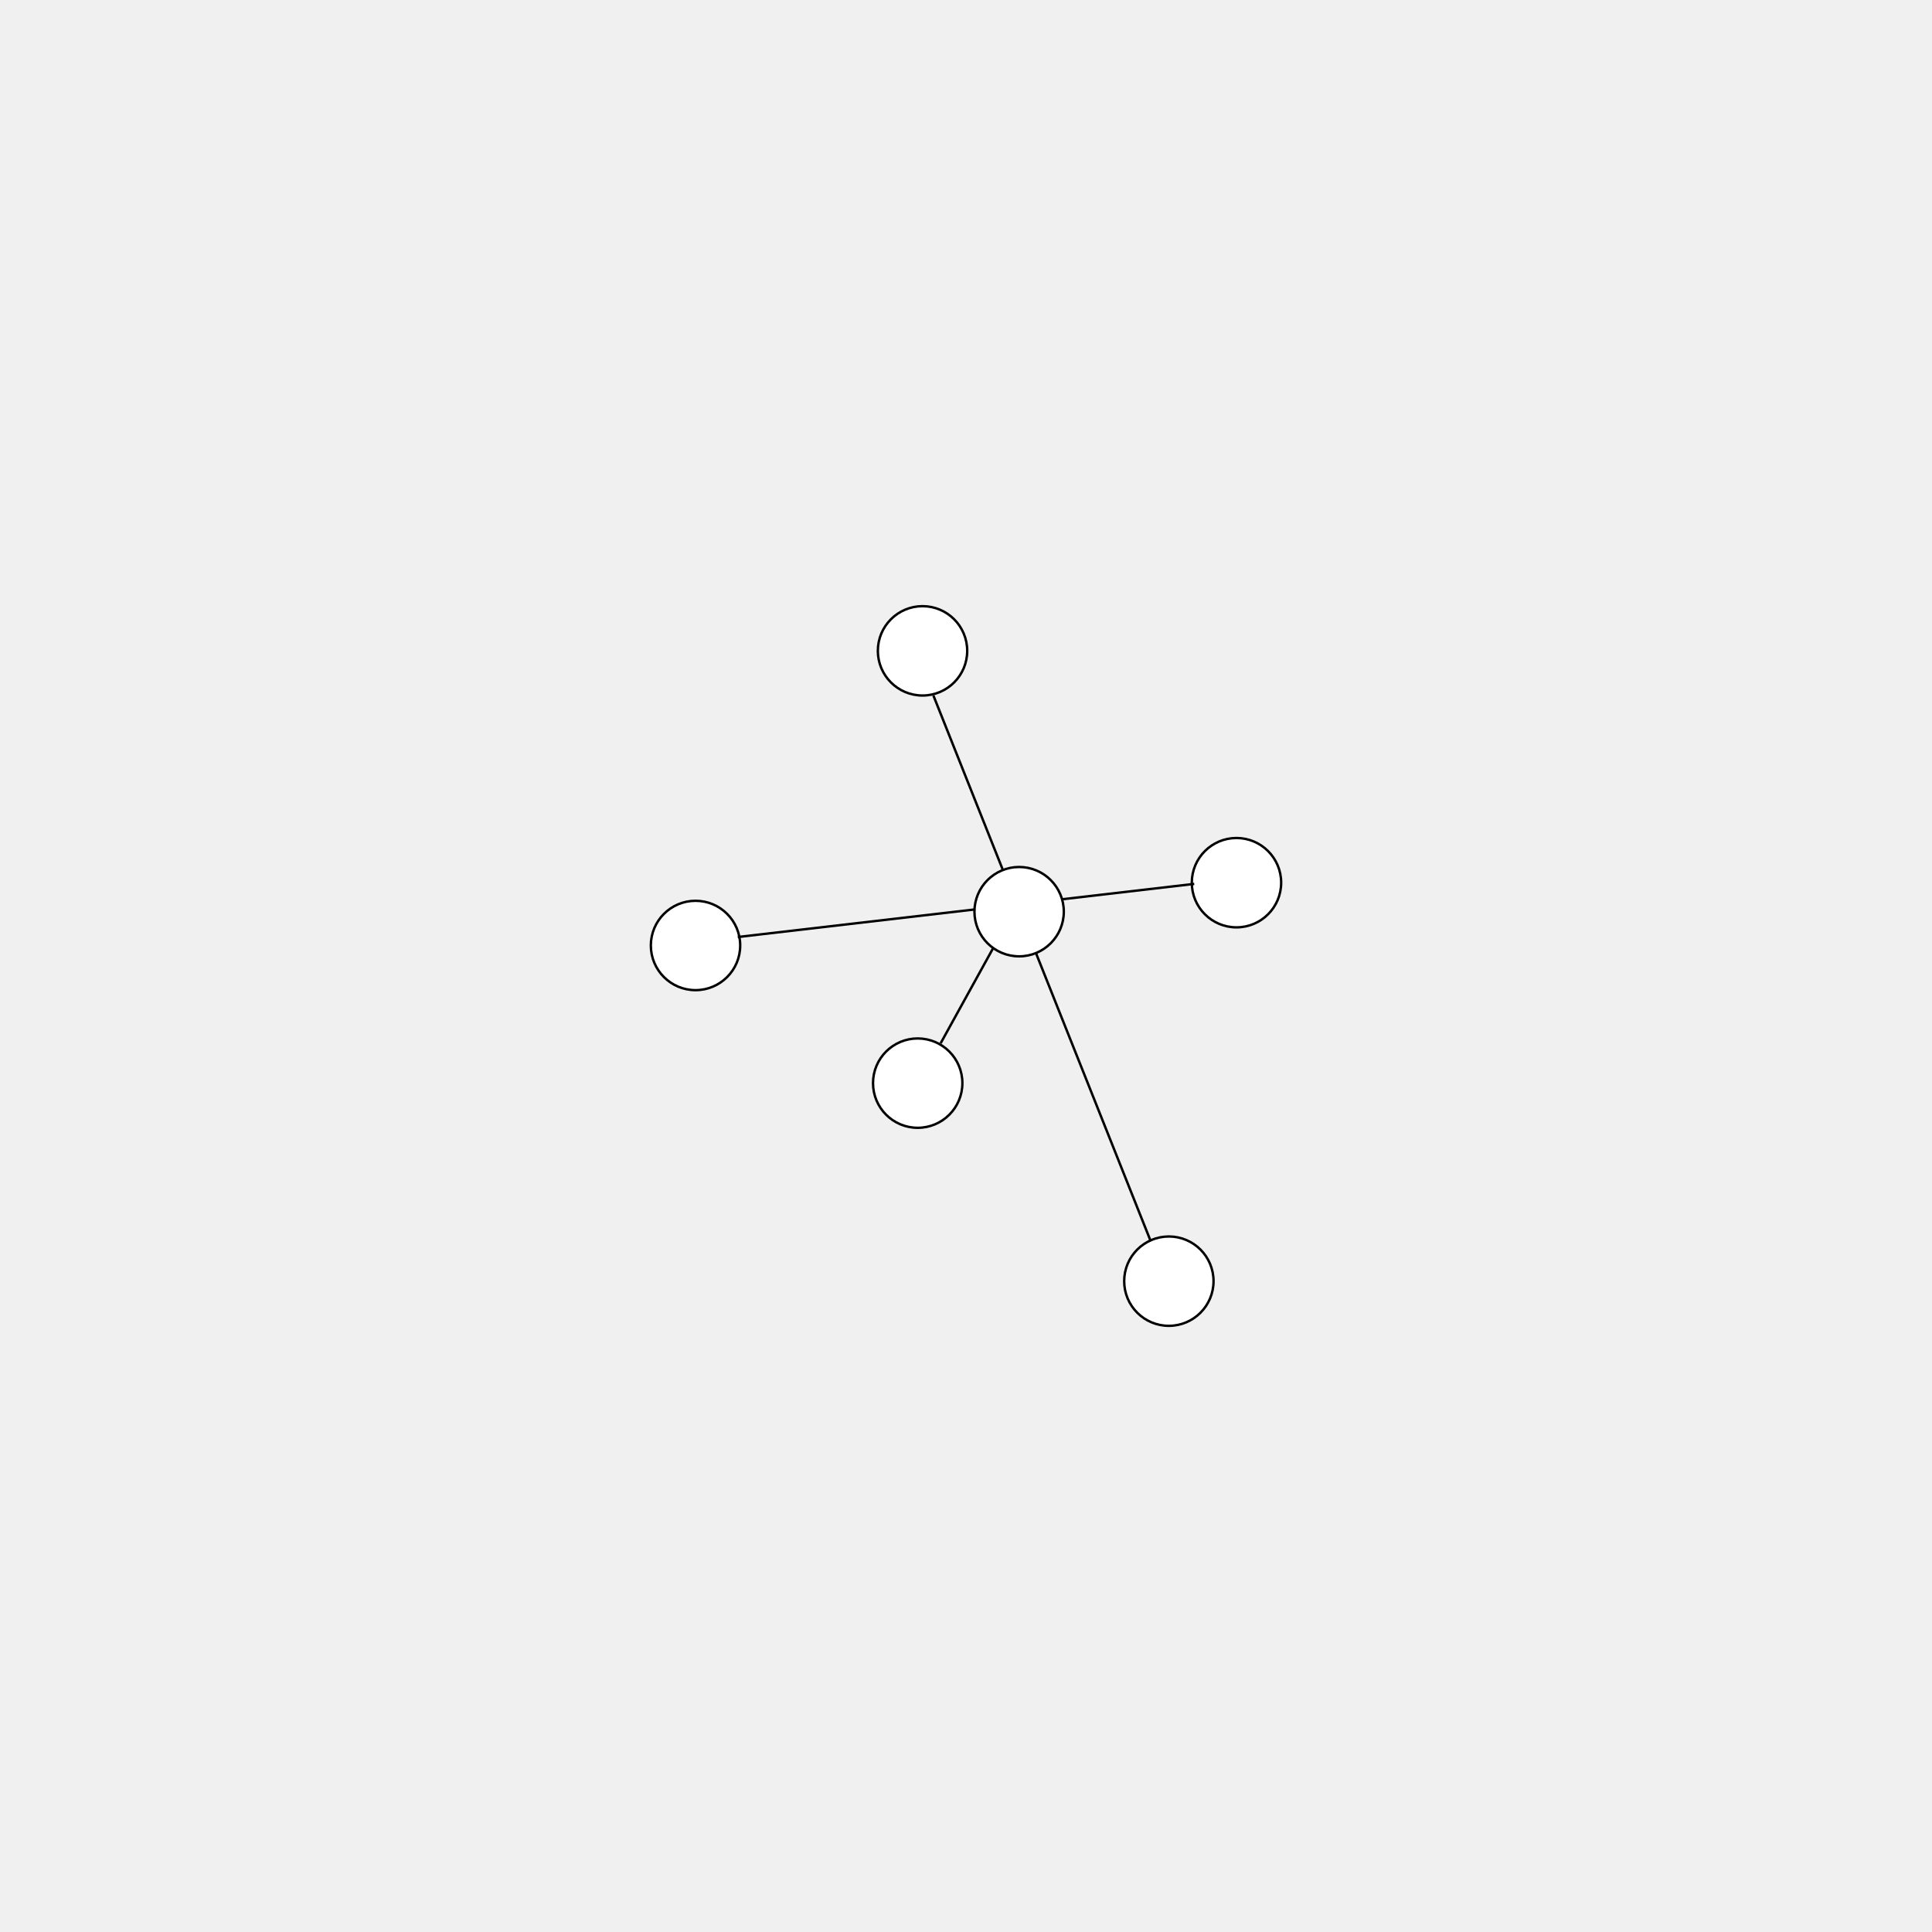
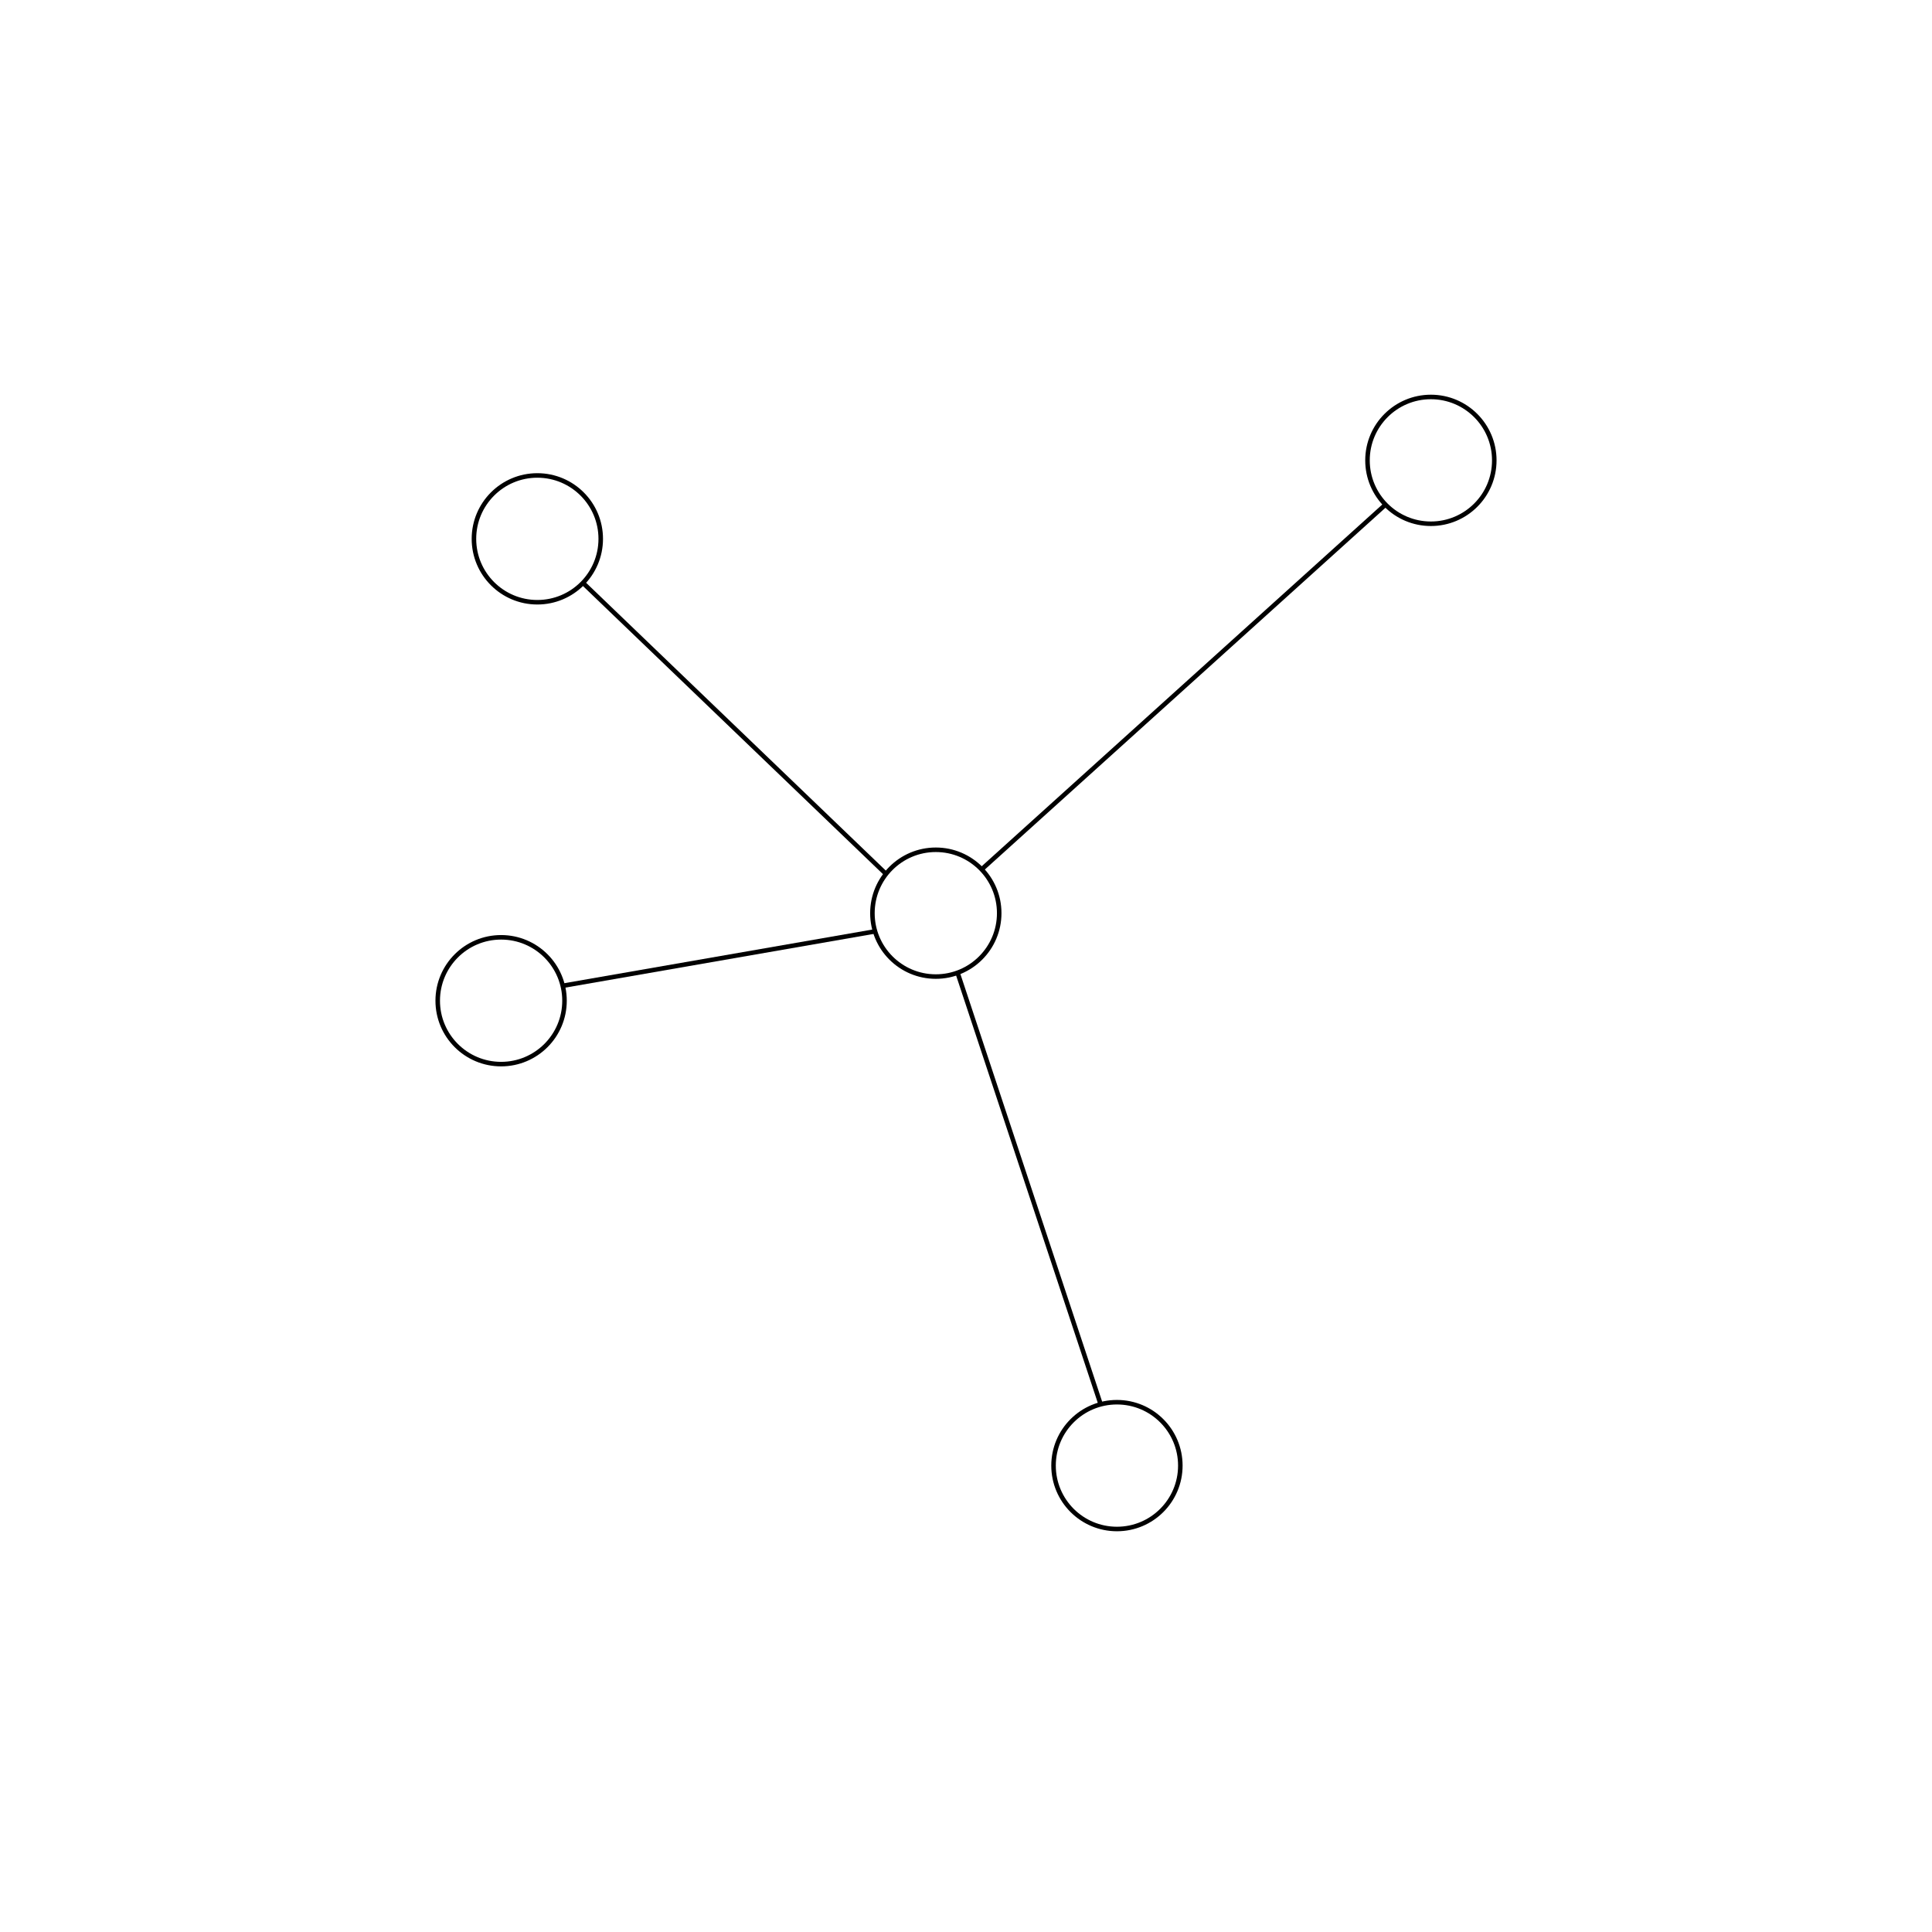
- <svg xmlns="http://www.w3.org/2000/svg" width="800" height="800" stroke="null" style="vector-effect: non-scaling-stroke;">
-   <g stroke="null">
-     <g id="svg_11">
-       <ellipse stroke="#000" ry="18.5" rx="18.5" id="svg_1" cy="269.5" cx="382" opacity="undefined" fill="#fff" />
-       <ellipse stroke="#000" ry="18.5" rx="18.5" id="svg_2" cy="391.5" cx="288" opacity="undefined" fill="#fff" />
-       <ellipse stroke="#000" ry="18.5" rx="18.5" id="svg_3" cy="530.5" cx="484" opacity="undefined" fill="#fff" />
-       <ellipse stroke="#000" ry="18.5" rx="18.5" id="svg_4" cy="365.5" cx="512" opacity="undefined" fill="#fff" />
-       <line stroke="#000" stroke-linecap="null" stroke-linejoin="null" id="svg_5" y2="366" x2="494.5" y1="388" x1="305.5" opacity="undefined" fill-opacity="null" stroke-opacity="null" stroke-dasharray="null" stroke-width="null" fill="none" />
-       <line stroke="#000" stroke-linecap="null" stroke-linejoin="null" id="svg_6" y2="514" x2="476.5" y1="288" x1="386.5" opacity="undefined" fill-opacity="null" stroke-opacity="null" stroke-dasharray="null" stroke-width="null" fill="none" />
-       <ellipse stroke="#000" ry="18.5" rx="18.5" id="svg_8" cy="448.5" cx="380" opacity="undefined" fill="#fff" />
-       <line stroke-linecap="null" stroke-linejoin="null" id="svg_9" y2="374" x2="421.5" y1="432" x1="389.5" opacity="undefined" fill-opacity="null" stroke-opacity="null" stroke-dasharray="null" stroke-width="null" stroke="#000" fill="none" />
-       <ellipse stroke="#000" ry="18.5" rx="18.5" id="svg_10" cy="377.5" cx="422" opacity="undefined" fill="#fff" />
+ <svg xmlns="http://www.w3.org/2000/svg" width="640" height="640">
+   <g>
+     <rect fill="#fff" id="canvas_background" height="642" width="642" y="-1" x="-1" />
+     <g display="none" overflow="visible" y="0" x="0" height="100%" width="100%" id="canvasGrid">
+       <rect fill="url(#gridpattern)" stroke-width="0" y="0" x="0" height="100%" width="100%" />
    </g>
  </g>
+   <g>
+     <path id="svg_9" d="m180,180.5l126,121" stroke-opacity="null" stroke-linecap="null" stroke-linejoin="null" stroke-width="1.5" stroke="#000" fill-opacity="null" fill="none" />
+     <path id="svg_10" d="m158,331.5l155,-27" stroke-opacity="null" stroke-linecap="null" stroke-linejoin="null" stroke-width="1.5" stroke="#000" fill-opacity="null" fill="none" />
+     <path id="svg_11" d="m473,154.5l-165,149" stroke-opacity="null" stroke-linecap="null" stroke-linejoin="null" stroke-width="1.5" stroke="#000" fill-opacity="null" fill="none" />
+     <path id="svg_12" d="m372,487.5l-61,-184" stroke-opacity="null" stroke-linecap="null" stroke-linejoin="null" stroke-width="1.5" stroke="#000" fill-opacity="null" fill="none" />
+     <path id="svg_4" d="m157,178.5c0,-11.602 9.398,-21 21,-21c11.602,0 21,9.398 21,21c0,11.602 -9.398,21 -21,21c-11.602,0 -21,-9.398 -21,-21z" stroke-opacity="null" stroke-linecap="null" stroke-linejoin="null" stroke-width="1.5" stroke="#000" fill-opacity="null" fill="#fff" />
+     <path id="svg_6" d="m453,152.5c0,-11.602 9.398,-21 21,-21c11.602,0 21,9.398 21,21c0,11.602 -9.398,21 -21,21c-11.602,0 -21,-9.398 -21,-21z" stroke-opacity="null" stroke-linecap="null" stroke-linejoin="null" stroke-width="1.5" stroke="#000" fill-opacity="null" fill="#fff" />
+     <path id="svg_7" d="m289,302.5c0,-11.602 9.398,-21 21,-21c11.602,0 21,9.398 21,21c0,11.602 -9.398,21 -21,21c-11.602,0 -21,-9.398 -21,-21z" stroke-opacity="null" stroke-linecap="null" stroke-linejoin="null" stroke-width="1.5" stroke="#000" fill-opacity="null" fill="#fff" />
+     <path id="svg_5" d="m145,331.5c0,-11.602 9.398,-21 21,-21c11.602,0 21,9.398 21,21c0,11.602 -9.398,21 -21,21c-11.602,0 -21,-9.398 -21,-21z" stroke-opacity="null" stroke-linecap="null" stroke-linejoin="null" stroke-width="1.5" stroke="#000" fill-opacity="null" fill="#fff" />
+     <path id="svg_8" d="m349,485.5c0,-11.602 9.398,-21 21,-21c11.602,0 21,9.398 21,21c0,11.602 -9.398,21 -21,21c-11.602,0 -21,-9.398 -21,-21z" stroke-opacity="null" stroke-linecap="null" stroke-linejoin="null" stroke-width="1.5" stroke="#000" fill-opacity="null" fill="#fff" />
+   </g>
</svg>
